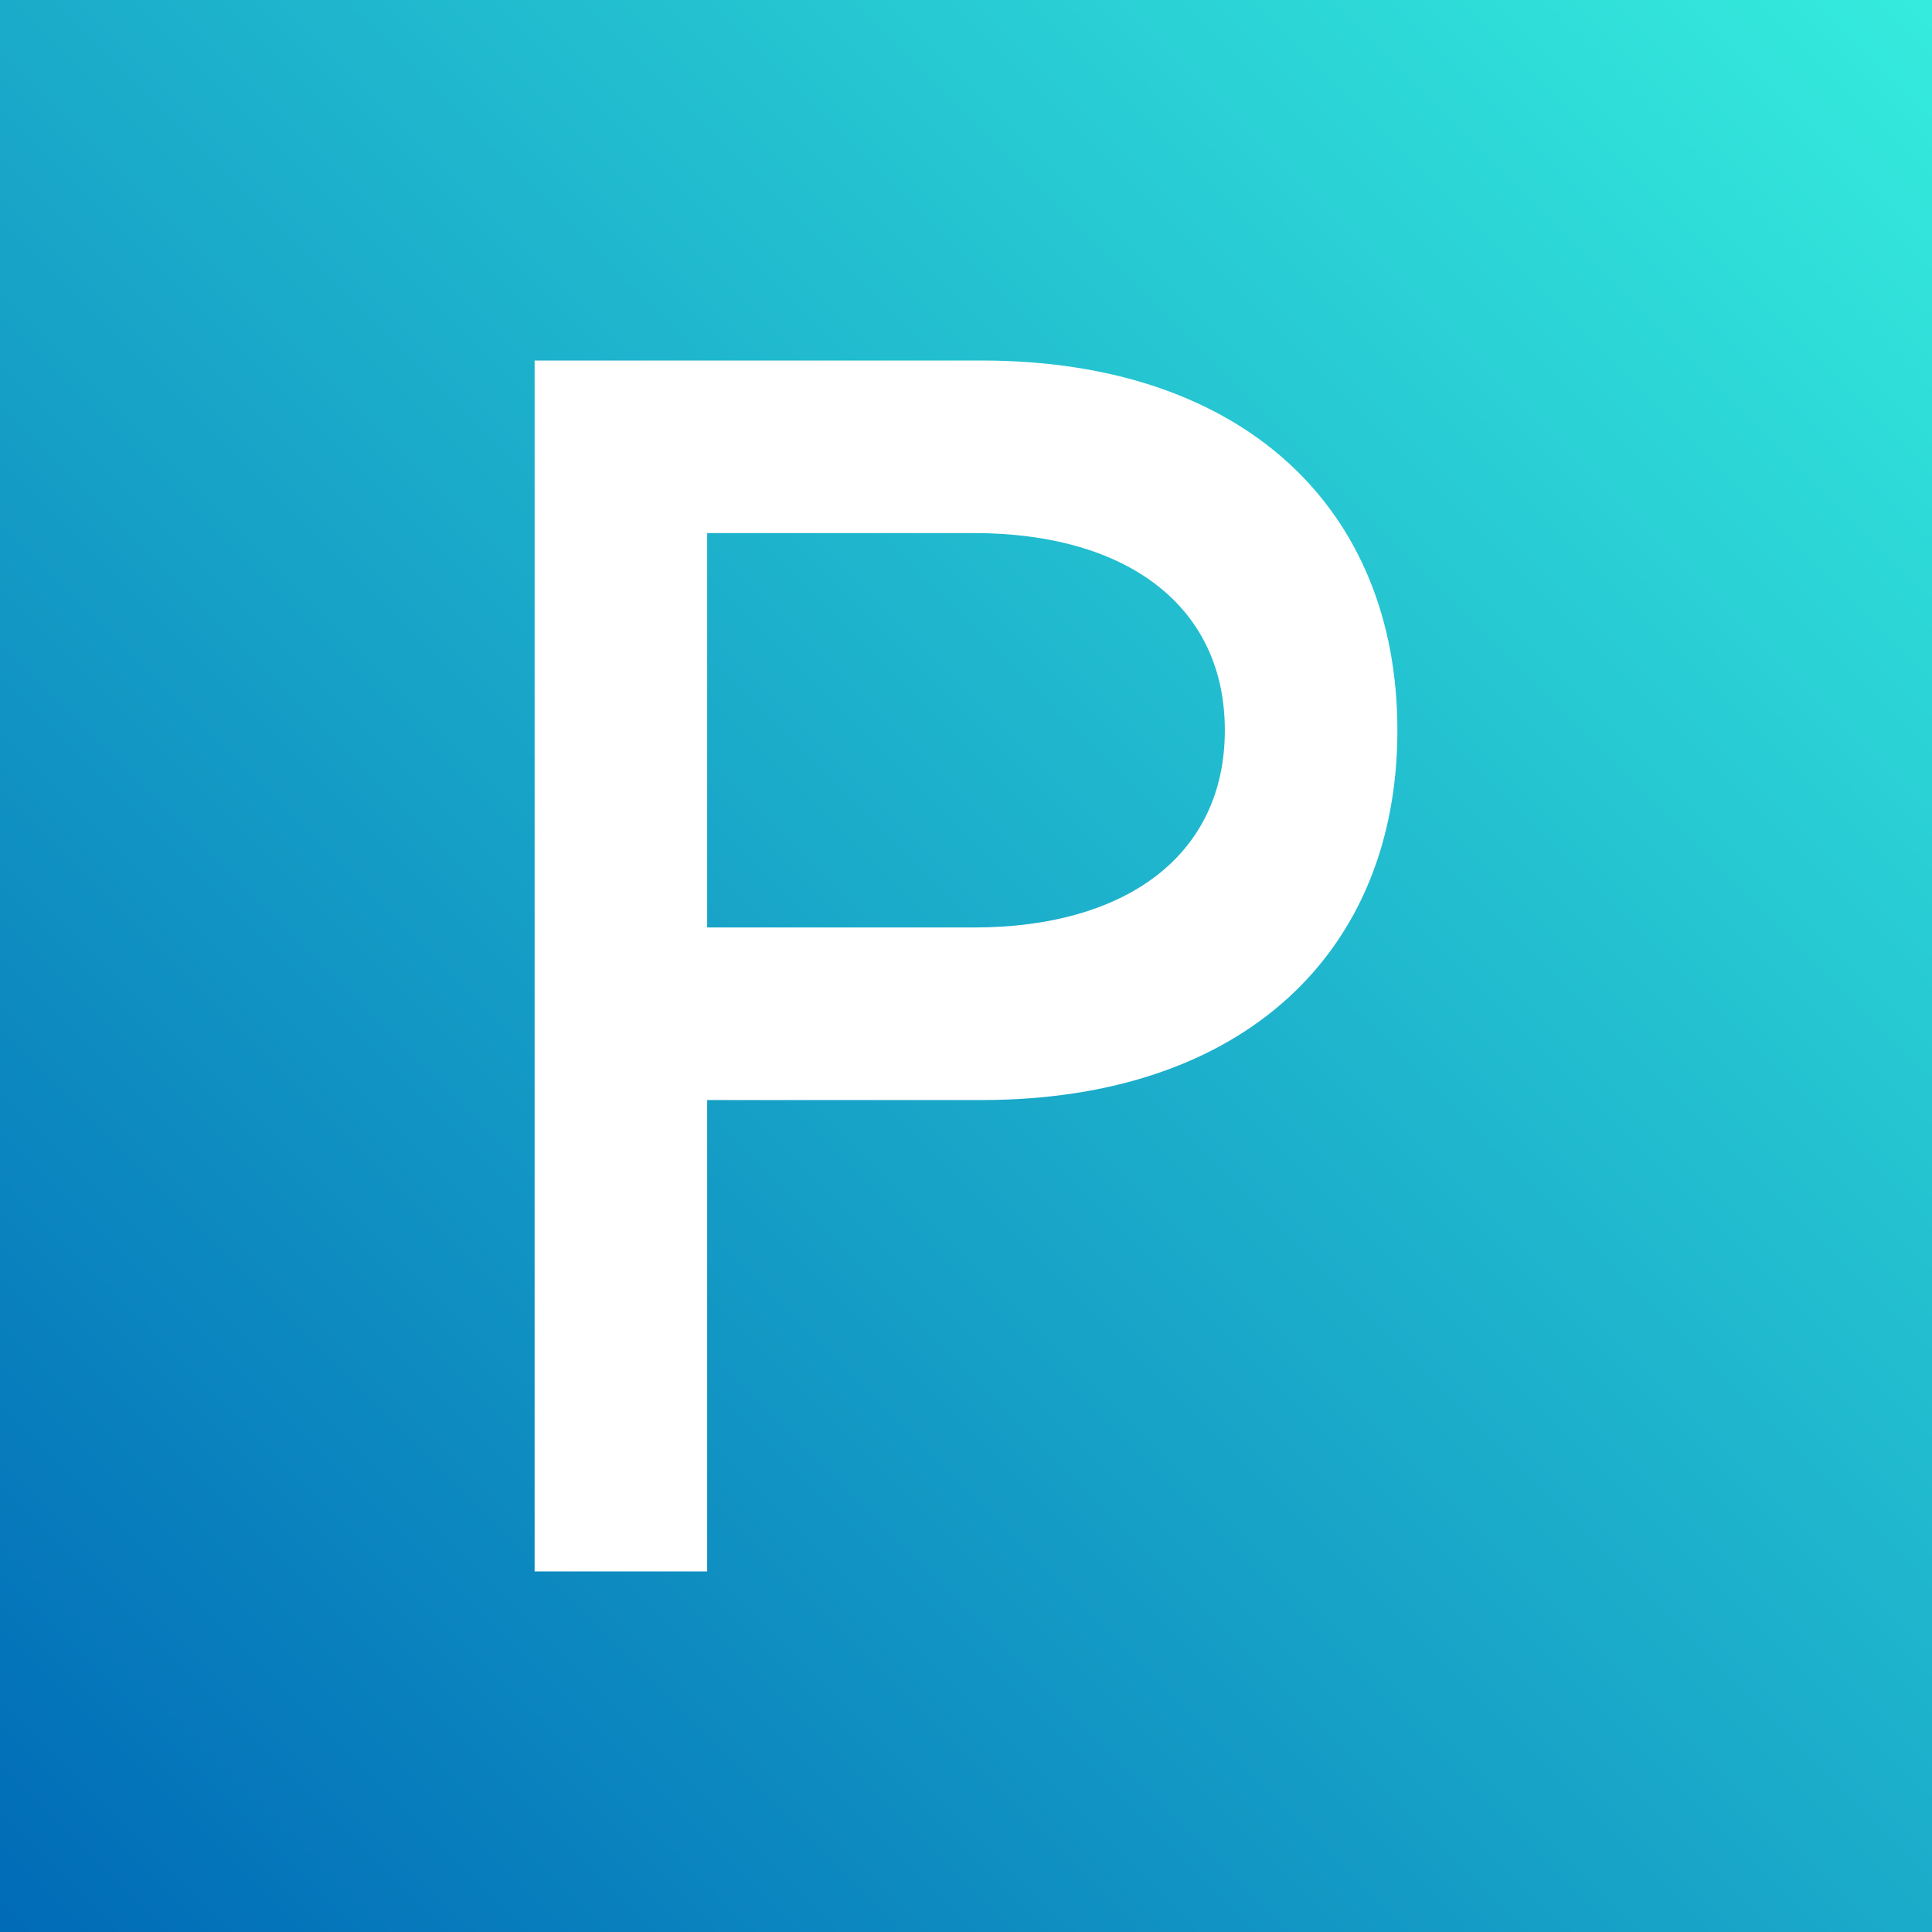
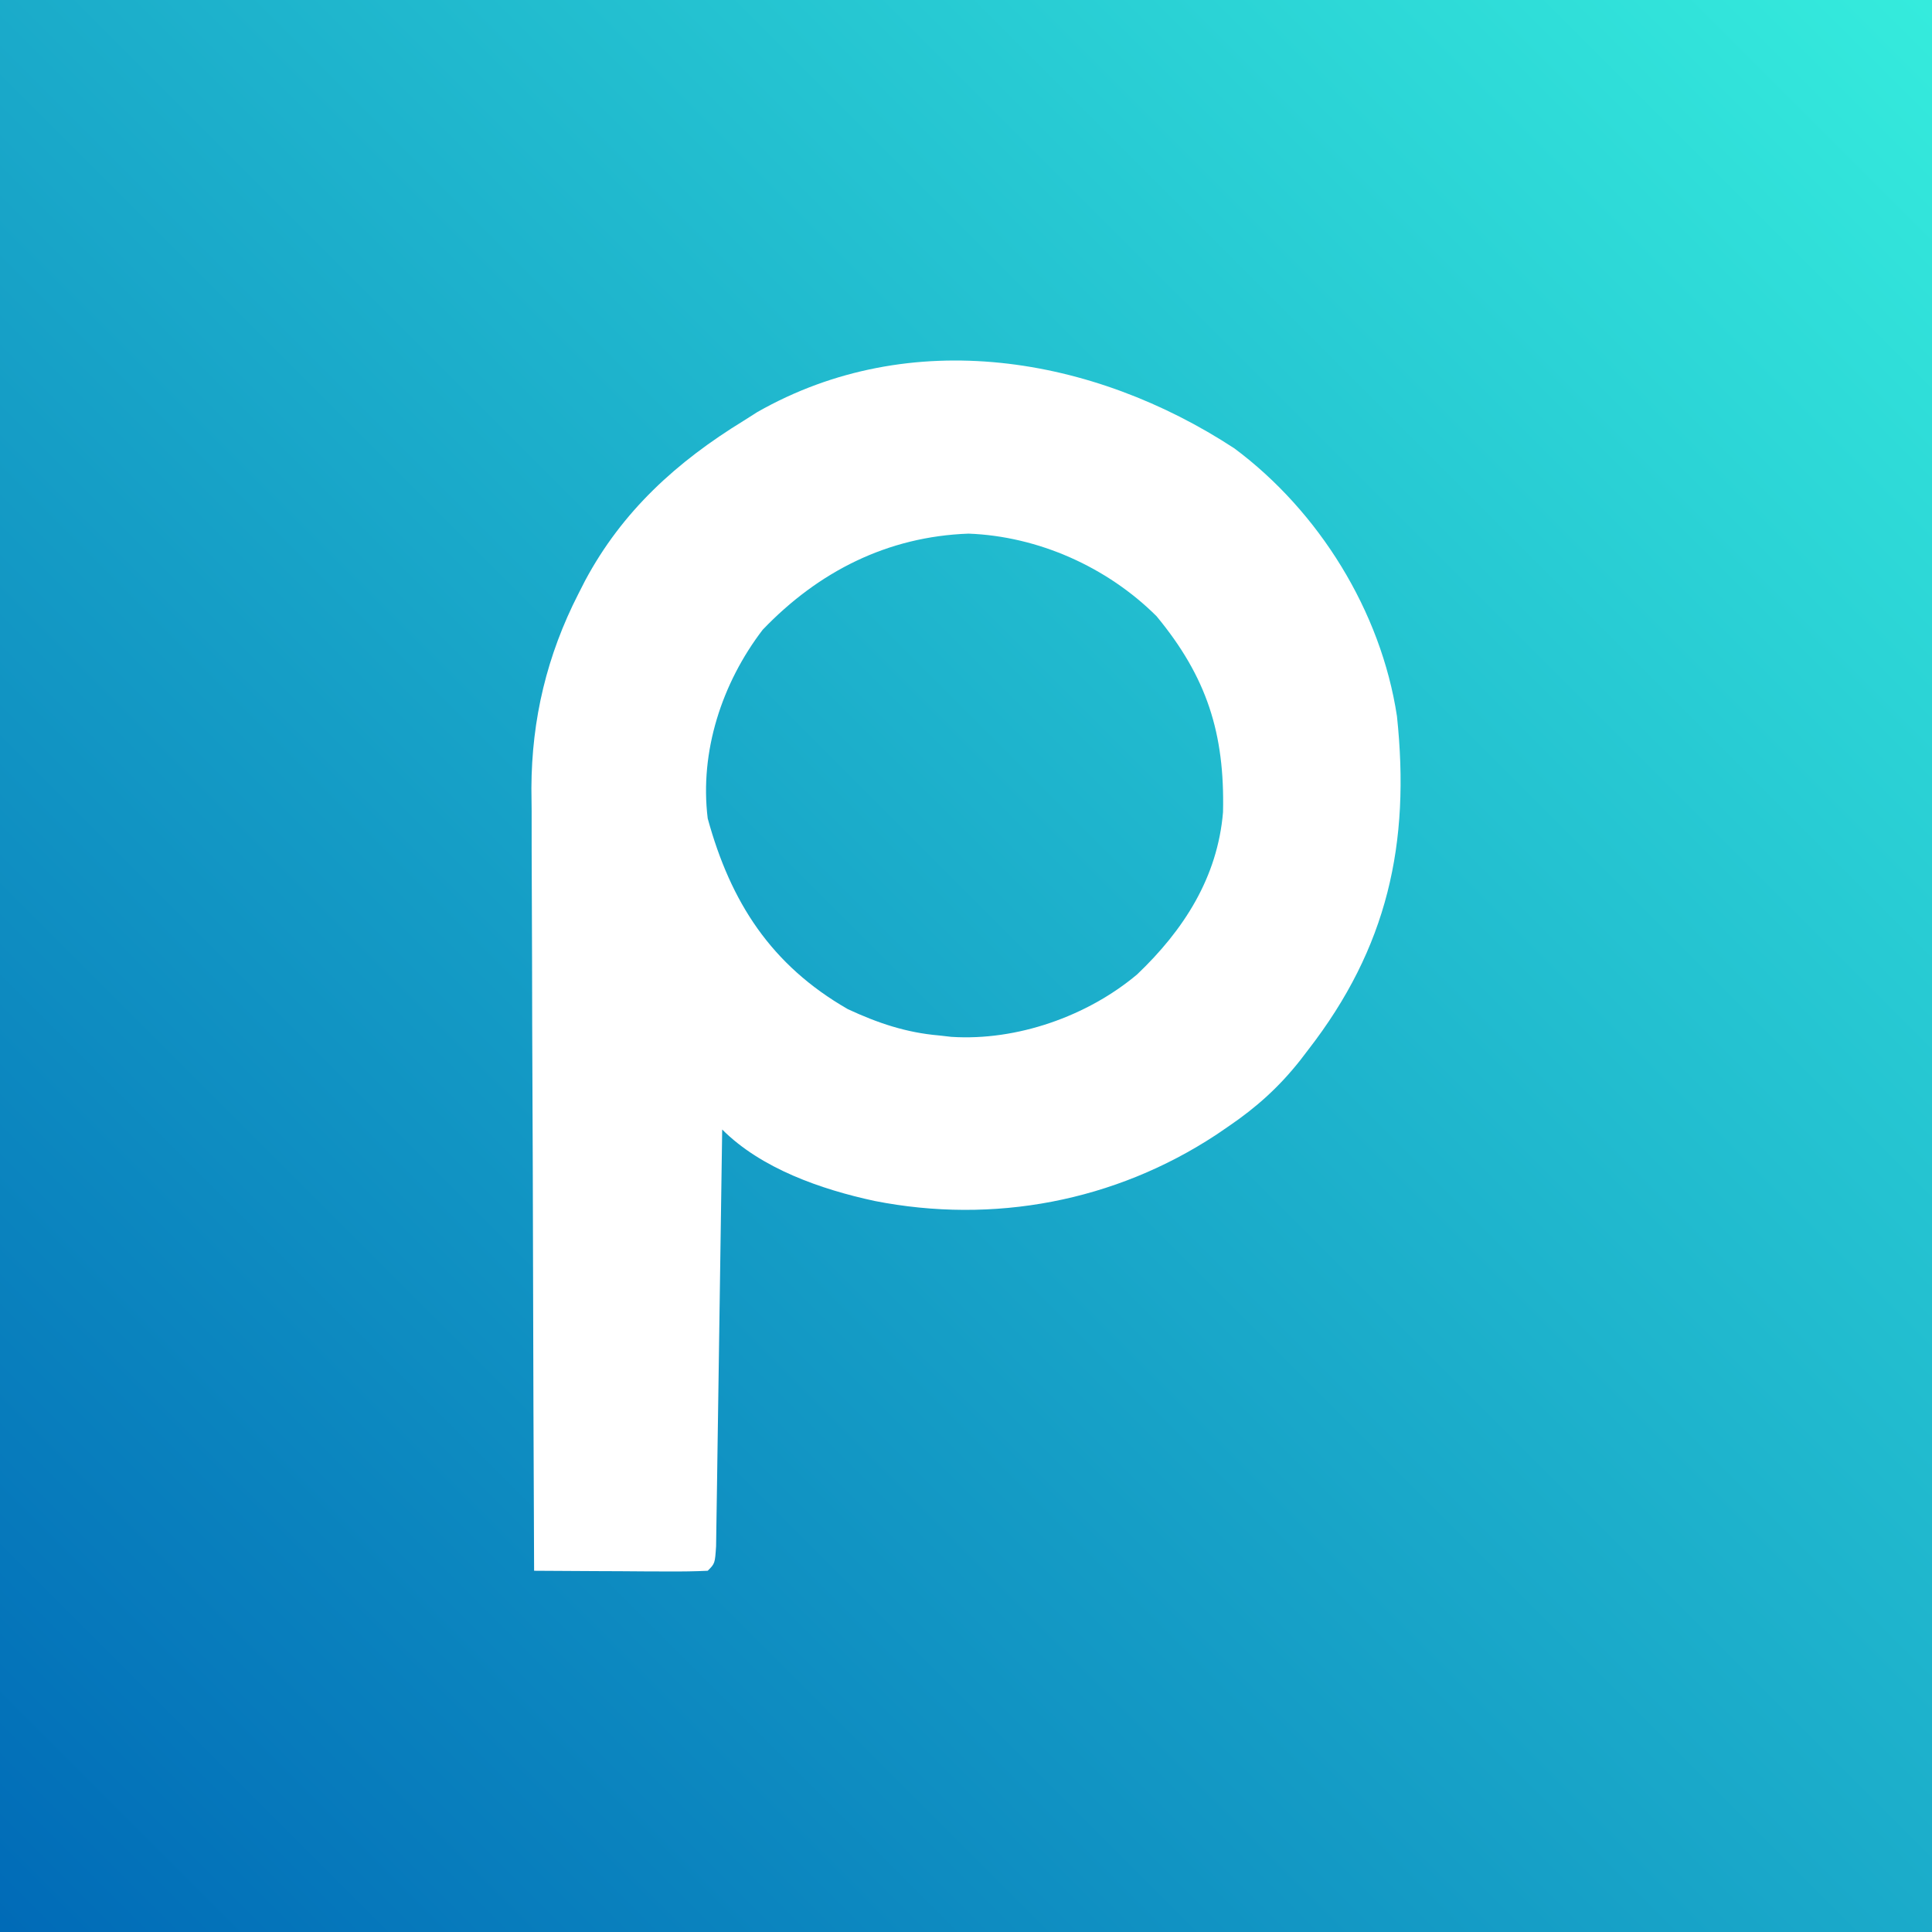
<svg xmlns="http://www.w3.org/2000/svg" width="1254" height="1254" viewBox="0 0 1254 1254" role="img" aria-label="Qingping P 姐妹图标">
  <defs>
    <linearGradient id="qingblue" x1="0%" y1="100%" x2="100%" y2="0%">
      <stop offset="0" stop-color="#006ab7" />
      <stop offset="1" stop-color="#35ecdd" />
    </linearGradient>
  </defs>
  <rect width="1254" height="1254" fill="url(#qingblue)" />
-   <g>
-     <path d="M347 234 H637 C807 234 907 330 907 474 C907 618 807 714 637 714 H459 V1020 H347 Z M459 346 V602 H632 C731 602 795 555 795 474 C795 393 731 346 632 346 Z" fill="#ffffff" fill-rule="evenodd" />
+   <g transform="translate(801.2556 291.0709) scale(4.695134)">
+     <path d="M0 0 C11.675 8.694 20.262 22.51 22.462 37.016 C24.334 54.631 21.152 69.009 10.18 83.152 C9.808 83.638 9.437 84.123 9.054 84.623 C6.139 88.299 3.052 91.08 -0.82 93.715 C-1.383 94.099 -1.945 94.483 -2.525 94.879 C-16.543 104.106 -33.314 107.266 -49.758 104.027 C-57.137 102.433 -65.406 99.566 -70.82 94.152 C-70.831 94.902 -70.841 95.651 -70.852 96.423 C-70.949 103.472 -71.052 110.521 -71.16 117.57 C-71.215 121.194 -71.268 124.818 -71.318 128.442 C-71.365 131.937 -71.418 135.432 -71.473 138.927 C-71.494 140.263 -71.512 141.599 -71.529 142.935 C-71.553 144.8 -71.583 146.666 -71.615 148.531 C-71.623 149.063 -71.623 149.063 -71.662 151.754 C-71.82 154.152 -71.82 154.152 -72.82 155.152 C-74.601 155.24 -76.385 155.259 -78.168 155.25 C-79.248 155.247 -80.327 155.244 -81.439 155.24 C-82.576 155.232 -83.712 155.223 -84.883 155.215 C-86.023 155.21 -87.163 155.206 -88.338 155.201 C-91.165 155.189 -93.993 155.173 -96.82 155.152 C-96.891 140.087 -96.943 125.023 -96.976 109.958 C-96.991 102.962 -97.012 95.966 -97.047 88.97 C-97.077 82.868 -97.096 76.766 -97.103 70.664 C-97.106 67.437 -97.116 64.21 -97.138 60.983 C-97.162 57.369 -97.162 53.756 -97.161 50.141 C-97.166 49.614 -97.166 49.614 -97.194 46.946 C-97.154 37.406 -95.043 28.594 -90.695 20.09 C-90.396 19.503 -90.097 18.915 -89.788 18.31 C-84.641 8.671 -77.095 1.833 -67.82 -3.848 C-67.211 -4.236 -66.601 -4.624 -65.973 -5.023 C-44.772 -17.092 -19.523 -12.79 0 0 Z M-65.215 25.059 C-70.849 32.407 -73.96 41.907 -72.82 51.152 C-69.65 62.717 -64.067 71.419 -53.445 77.516 C-49.309 79.437 -45.393 80.763 -40.82 81.152 C-40.263 81.216 -39.707 81.279 -39.133 81.344 C-30.091 81.928 -20.339 78.495 -13.461 72.715 C-7.022 66.583 -2.329 59.302 -1.582 50.27 C-1.333 39.394 -3.81 31.613 -10.773 23.191 C-17.603 16.388 -27.134 12.138 -36.758 11.777 C-47.973 12.177 -57.512 17.021 -65.215 25.059 Z " fill="#ffffff" />
  </g>
</svg>
